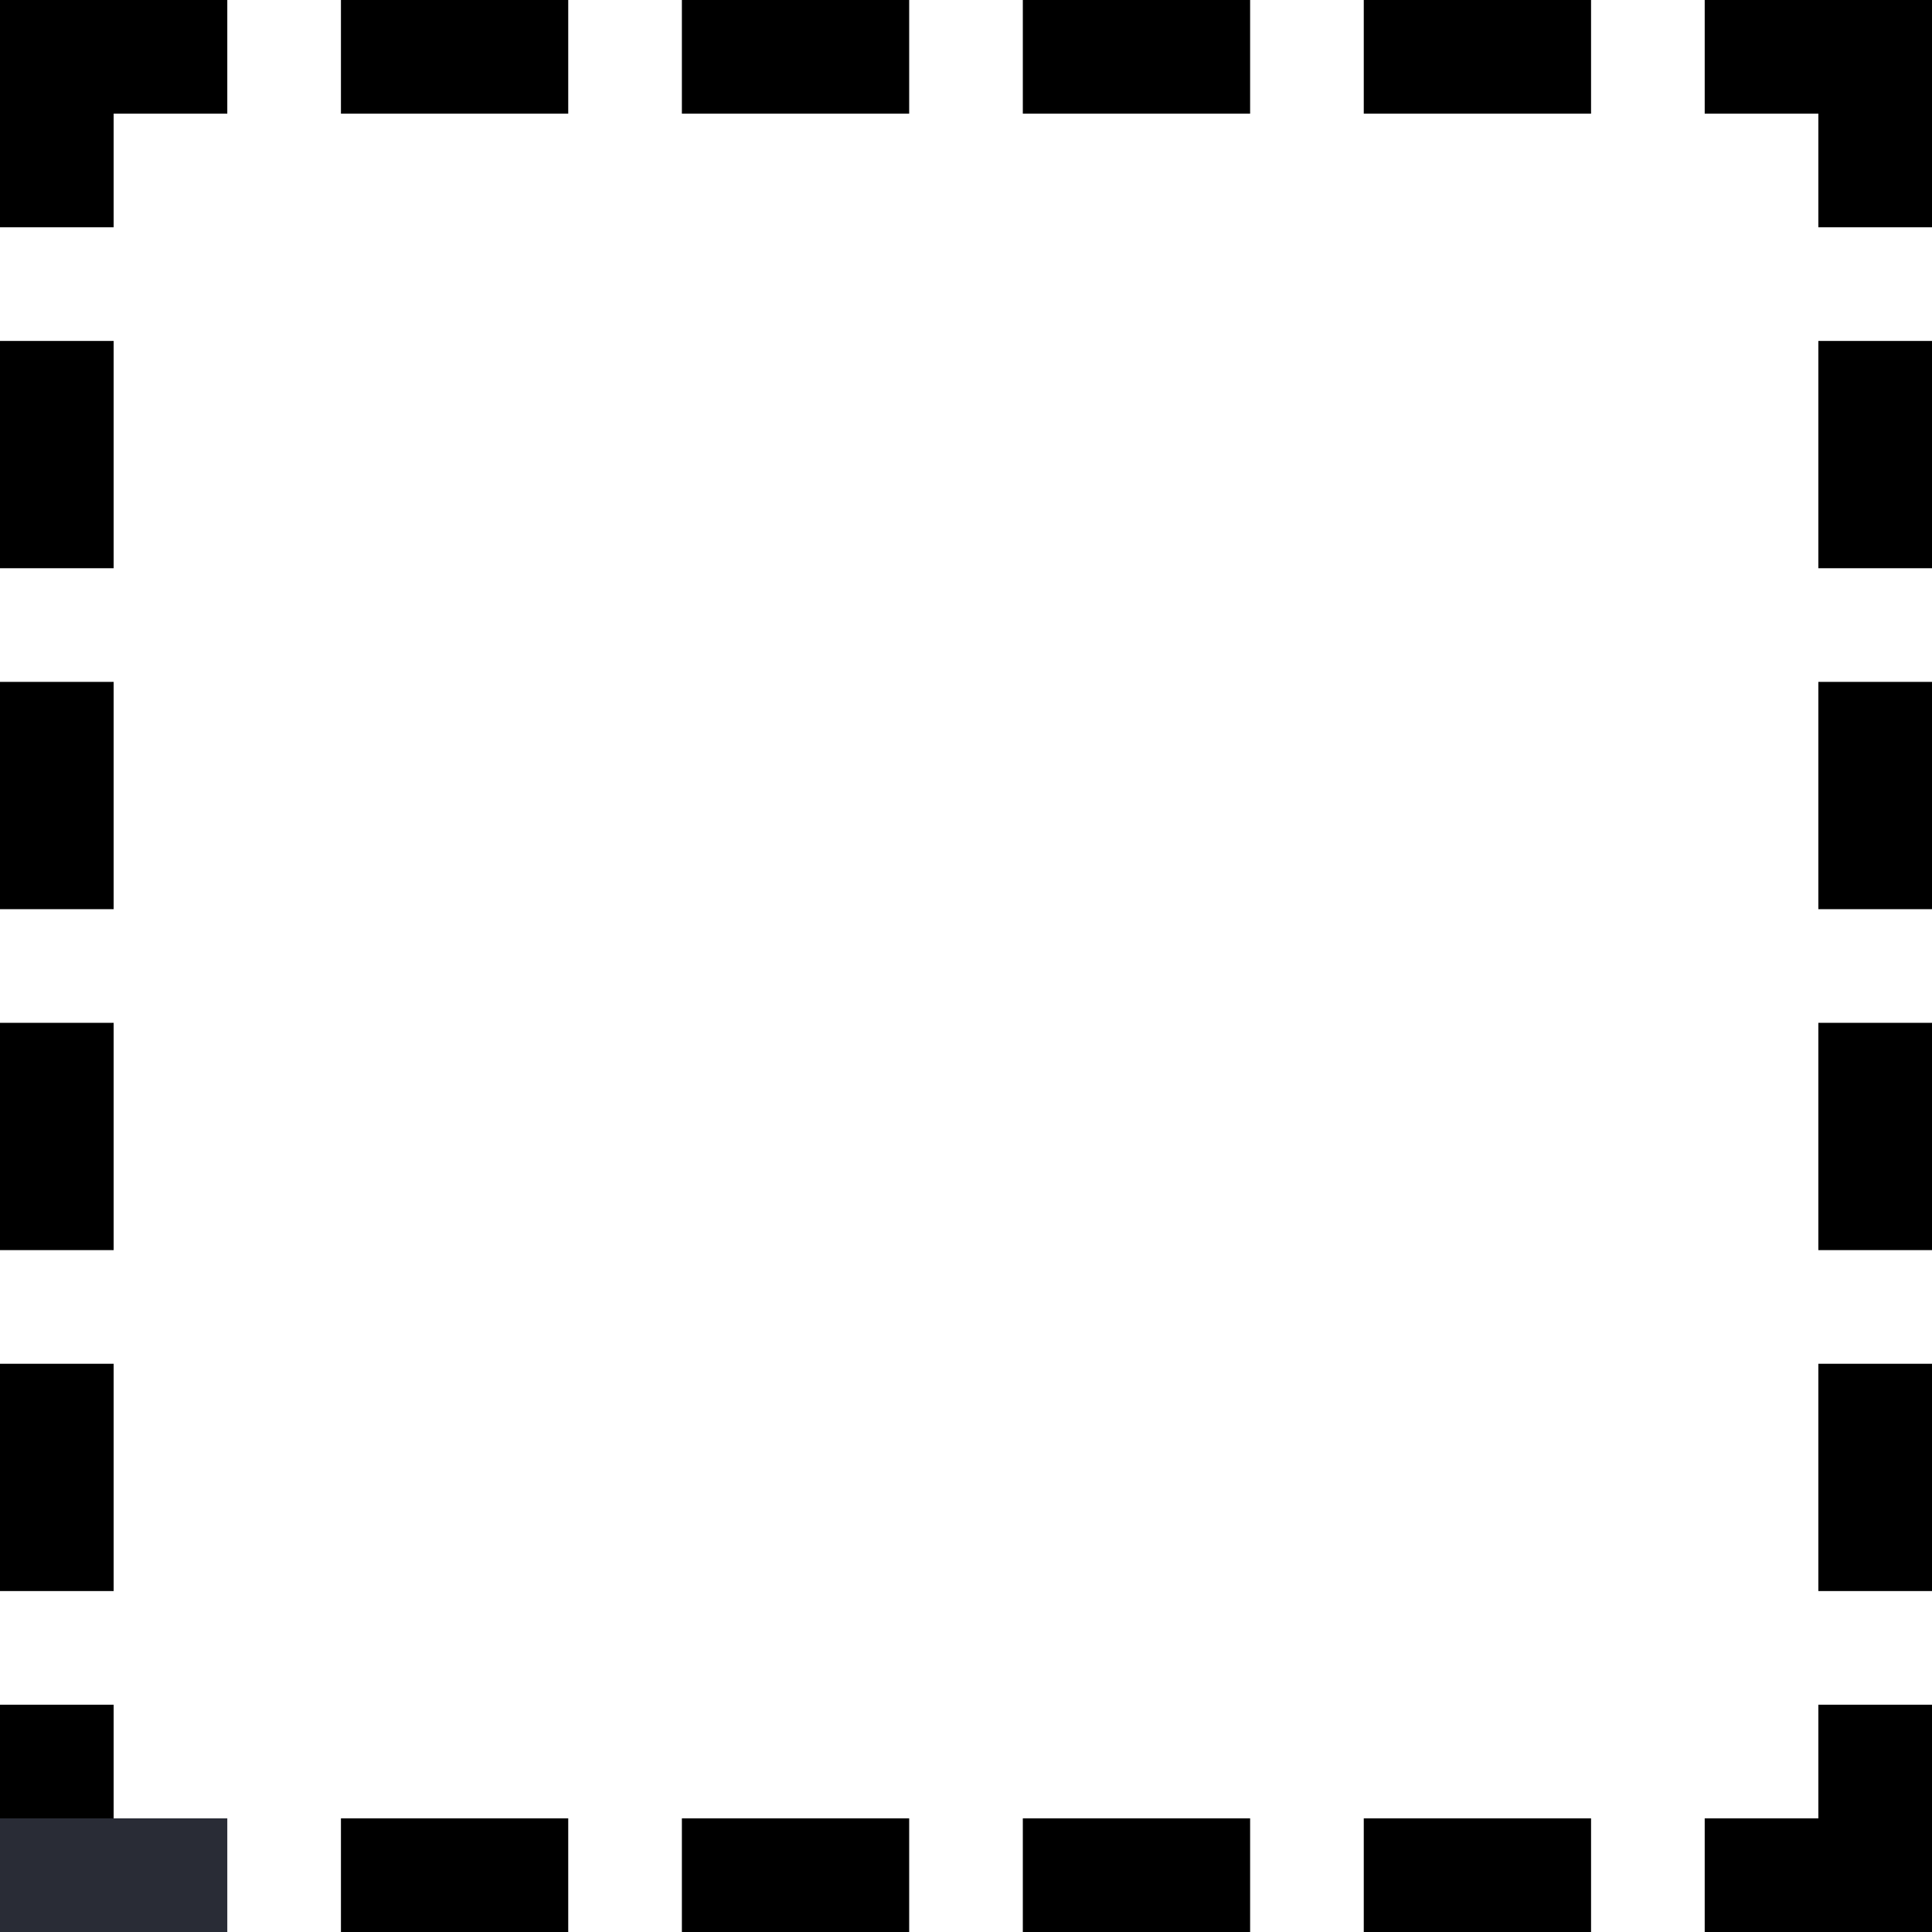
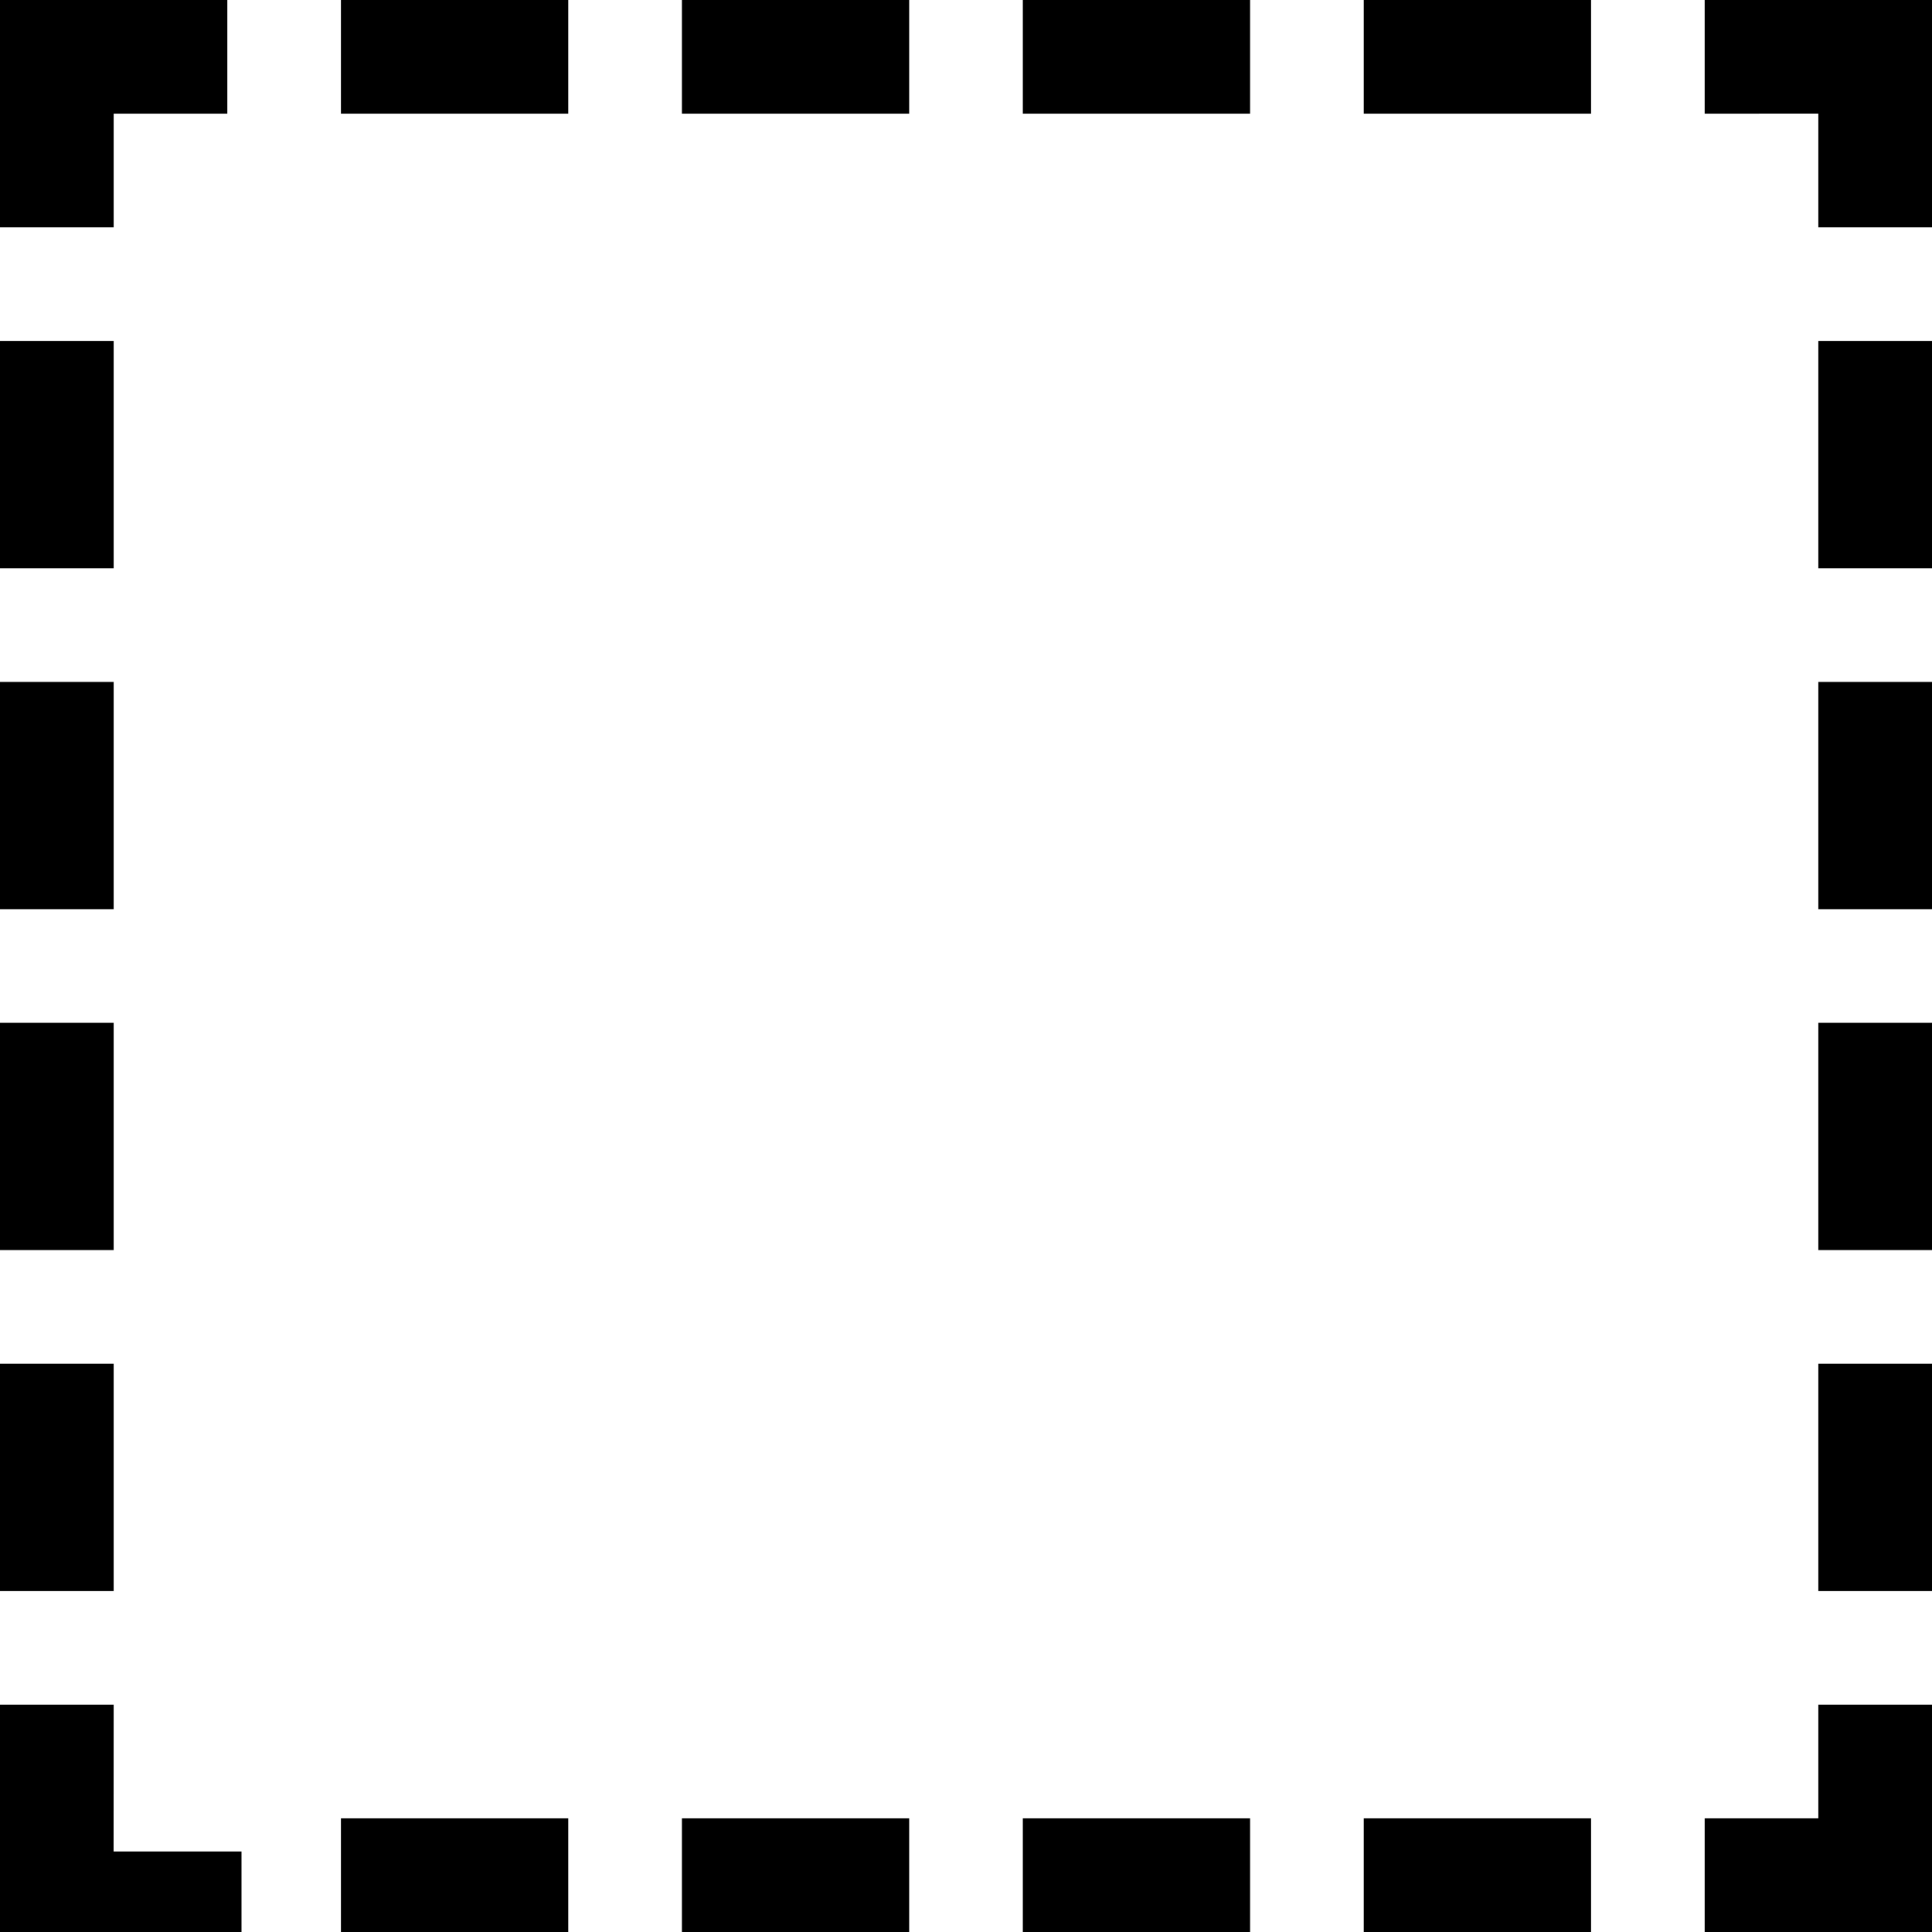
- <svg xmlns="http://www.w3.org/2000/svg" width="34" height="34">
-   <g fill-rule="nonzero" fill="none">
-     <path d="M0 0h2v4H0V0zm32 0h2v4h-2V0zM2 0h2v2H2V0zm10 0h4v2h-4V0zM6 0h4v2H6V0zm12 0h4v2h-4V0zm-6 32h4v2h-4v-2zm-6 0h4v2H6v-2zm12 0h4v2h-4v-2zm6-32h4v2h-4V0zm0 32h4v2h-4v-2z" fill="#000" />
-     <path d="M30 0h4v2h-4V0zm2 30h2v4h-2v-4zM0 30h2v4H0v-4zm0-18h2v4H0v-4zm0-6h2v4H0V6zm32 6h2v4h-2v-4zM0 18h2v4H0v-4zm32 0h2v4h-2v-4zM0 24h2v4H0v-4zm32 0h2v4h-2v-4zm0-18h2v4h-2V6zm-2 26h2v2h-2v-2z" fill="#000" />
-     <path fill="#292C36" d="M0 32h4v2H0z" />
+ <svg xmlns="http://www.w3.org/2000/svg" width="24px" height="24px" viewBox="0 0 24 24" version="1.1">
+   <g id="container" stroke="none" stroke-width="1" fill="none" fill-rule="evenodd">
+     <path d="M11.294,22.588 L11.294,24 L8.471,24 L8.471,22.588 L11.294,22.588 Z M7.059,22.588 L7.059,24 L4.235,24 L4.235,22.588 L7.059,22.588 Z M15.529,22.588 L15.529,24 L12.706,24 L12.706,22.588 L15.529,22.588 Z M19.765,22.588 L19.765,24 L16.941,24 L16.941,22.588 L19.765,22.588 Z M24,21.176 L24,24 L22.588,24 L22.588,24 L21.176,24 L21.176,22.588 L22.588,22.588 L22.588,21.176 L24,21.176 Z M1.412,21.176 L1.411,23 L3,23 L3,24 L1.15463195e-14,24 L1.15463195e-14,21.176 L1.412,21.176 Z M1.412,16.941 L1.412,19.765 L1.15463195e-14,19.765 L1.15463195e-14,16.941 L1.412,16.941 Z M24,16.941 L24,19.765 L22.588,19.765 L22.588,16.941 L24,16.941 Z M1.412,12.706 L1.412,15.529 L1.15463195e-14,15.529 L1.15463195e-14,12.706 L1.412,12.706 Z M24,12.706 L24,15.529 L22.588,15.529 L22.588,12.706 L24,12.706 Z M1.412,8.471 L1.412,11.294 L1.15463195e-14,11.294 L1.15463195e-14,8.471 L1.412,8.471 Z M24,8.471 L24,11.294 L22.588,11.294 L22.588,8.471 L24,8.471 Z M1.412,4.235 L1.412,7.059 L1.15463195e-14,7.059 L1.15463195e-14,4.235 L1.412,4.235 Z M24,4.235 L24,7.059 L22.588,7.059 L22.588,4.235 L24,4.235 Z M24,3.99680289e-14 L24,2.824 L22.588,2.824 L22.588,1.411 L21.176,1.412 L21.176,3.99680289e-14 L24,3.99680289e-14 Z M2.824,0 L2.824,1.412 L1.412,1.412 L1.412,2.824 L0,2.824 L0,0 L2.824,0 Z M11.294,0 L11.294,1.412 L8.471,1.412 L8.471,0 L11.294,0 Z M7.059,0 L7.059,1.412 L4.235,1.412 L4.235,0 L7.059,0 Z M15.529,0 L15.529,1.412 L12.706,1.412 L12.706,0 L15.529,0 Z M19.765,0 L19.765,1.412 L16.941,1.412 L16.941,0 L19.765,0 Z" id="Combined-Shape" fill="#000000" fill-rule="nonzero" />
  </g>
</svg>
